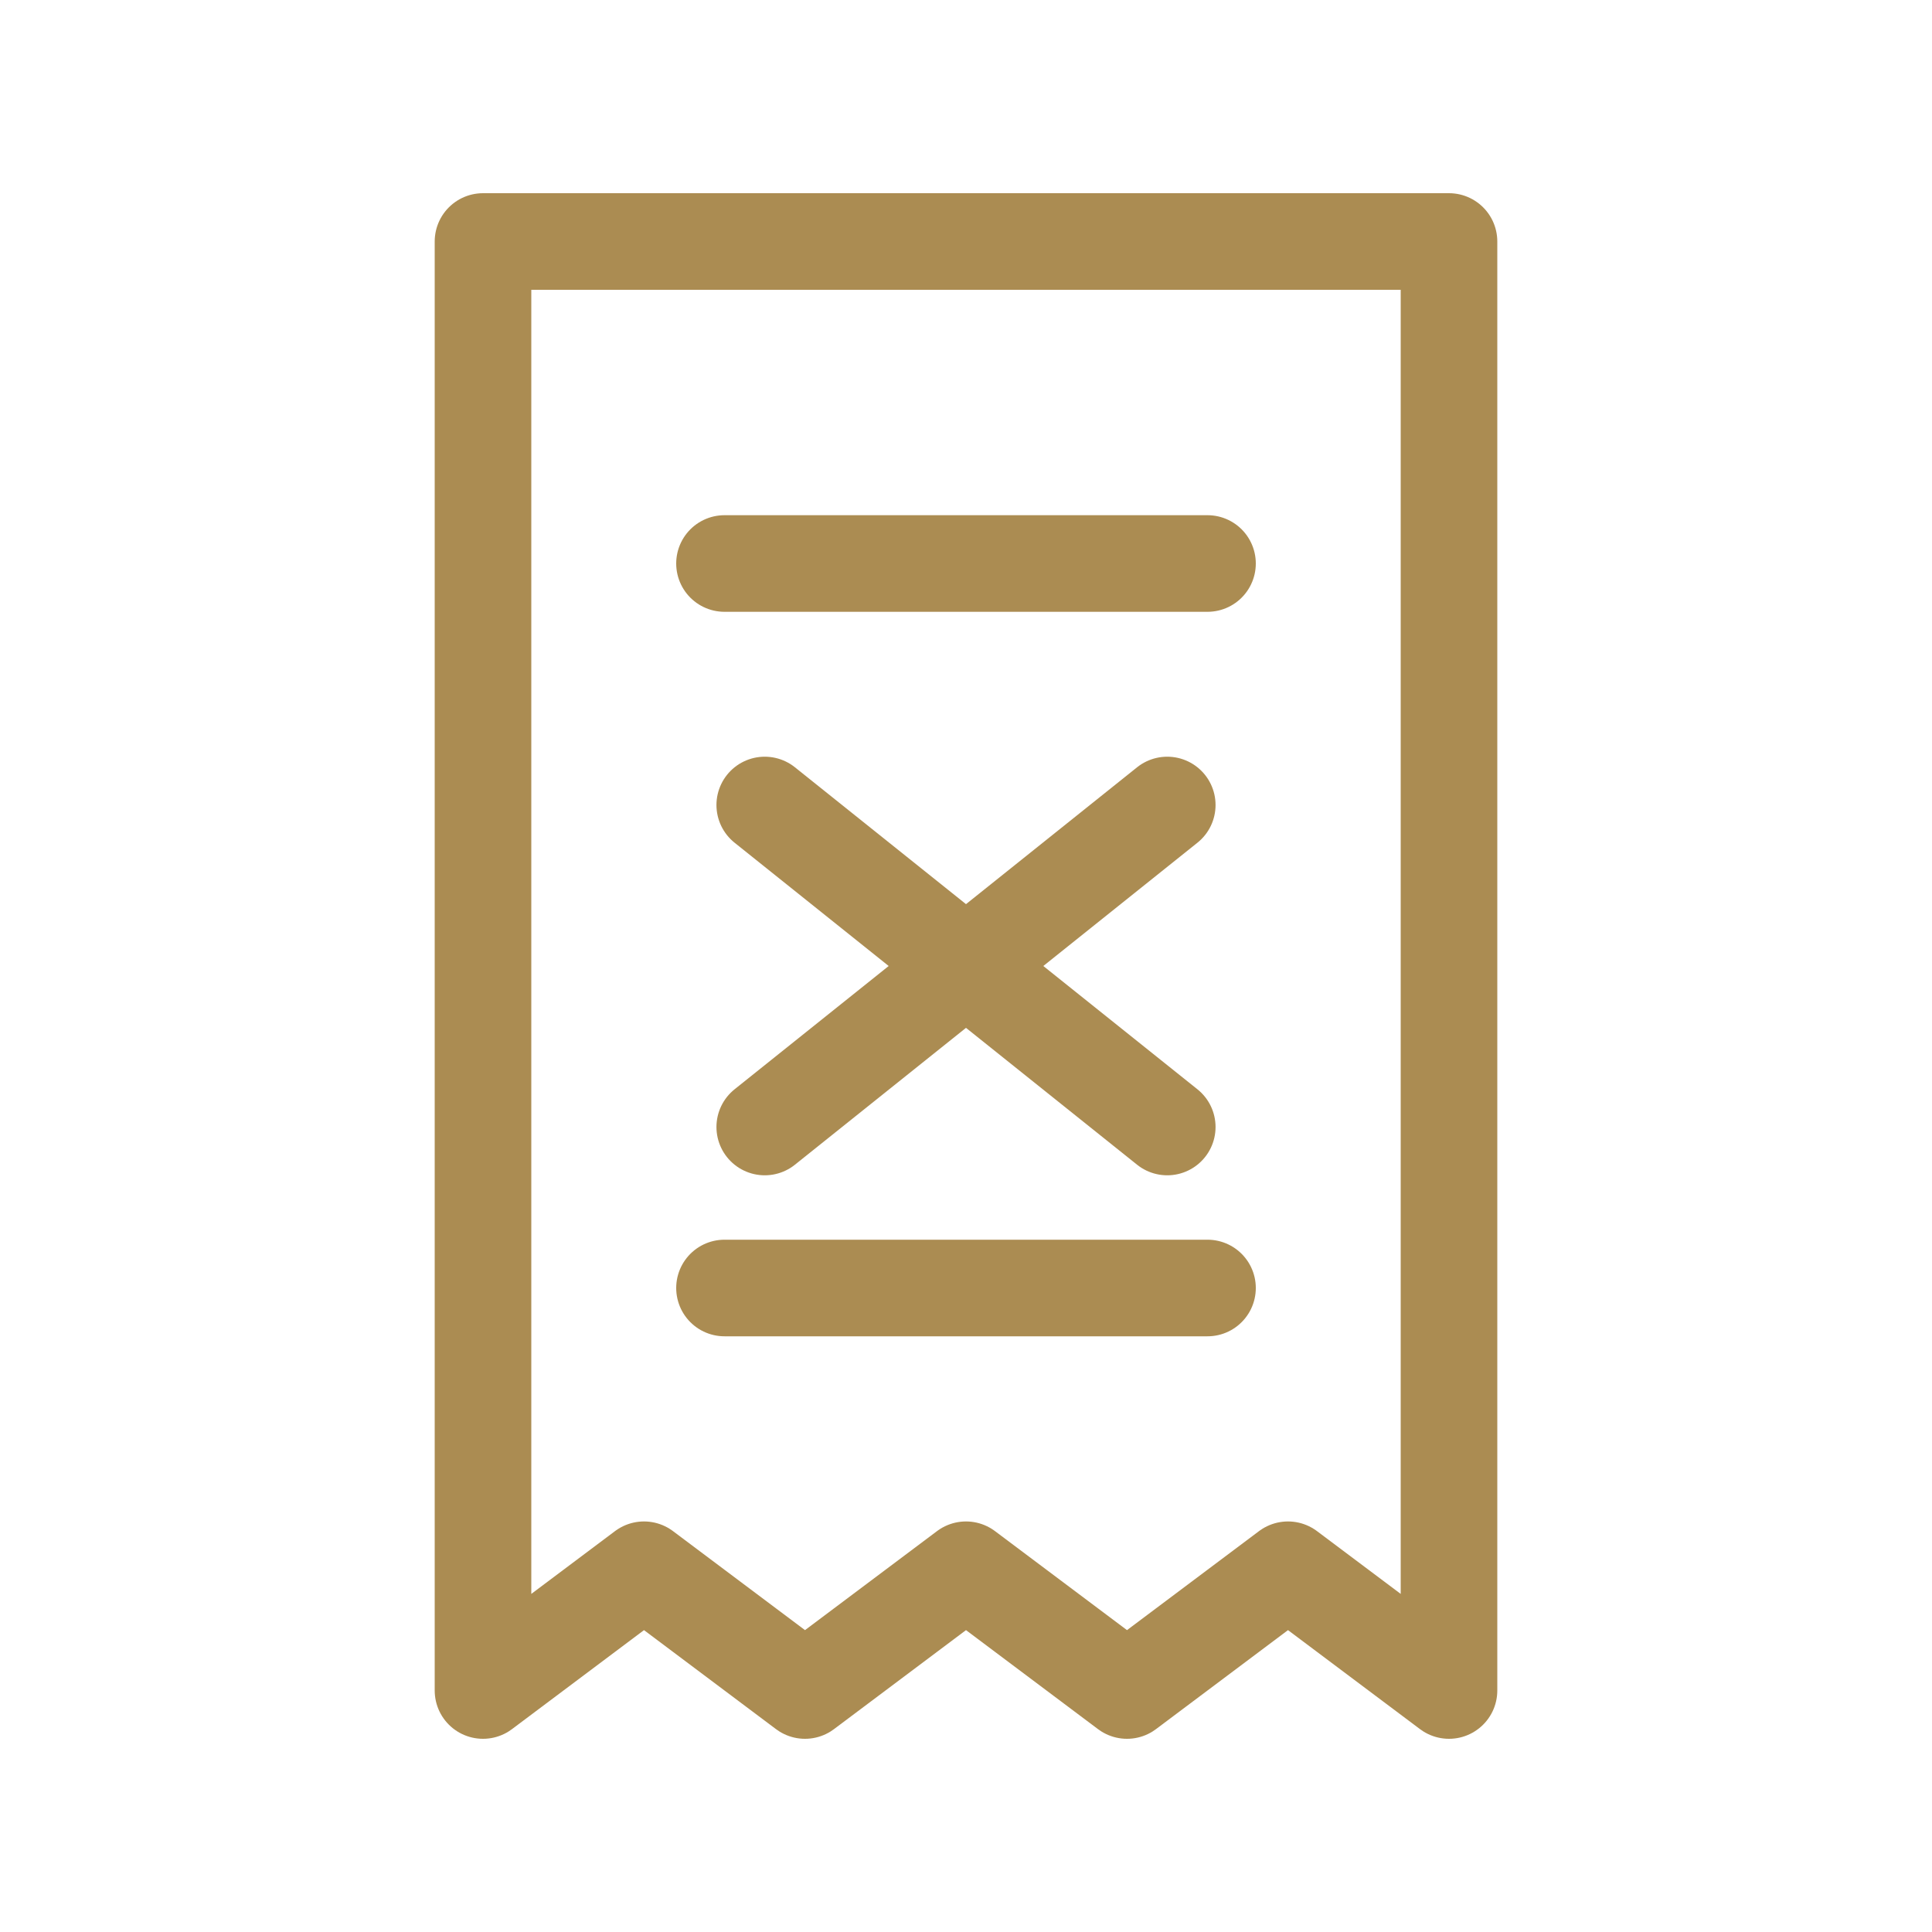
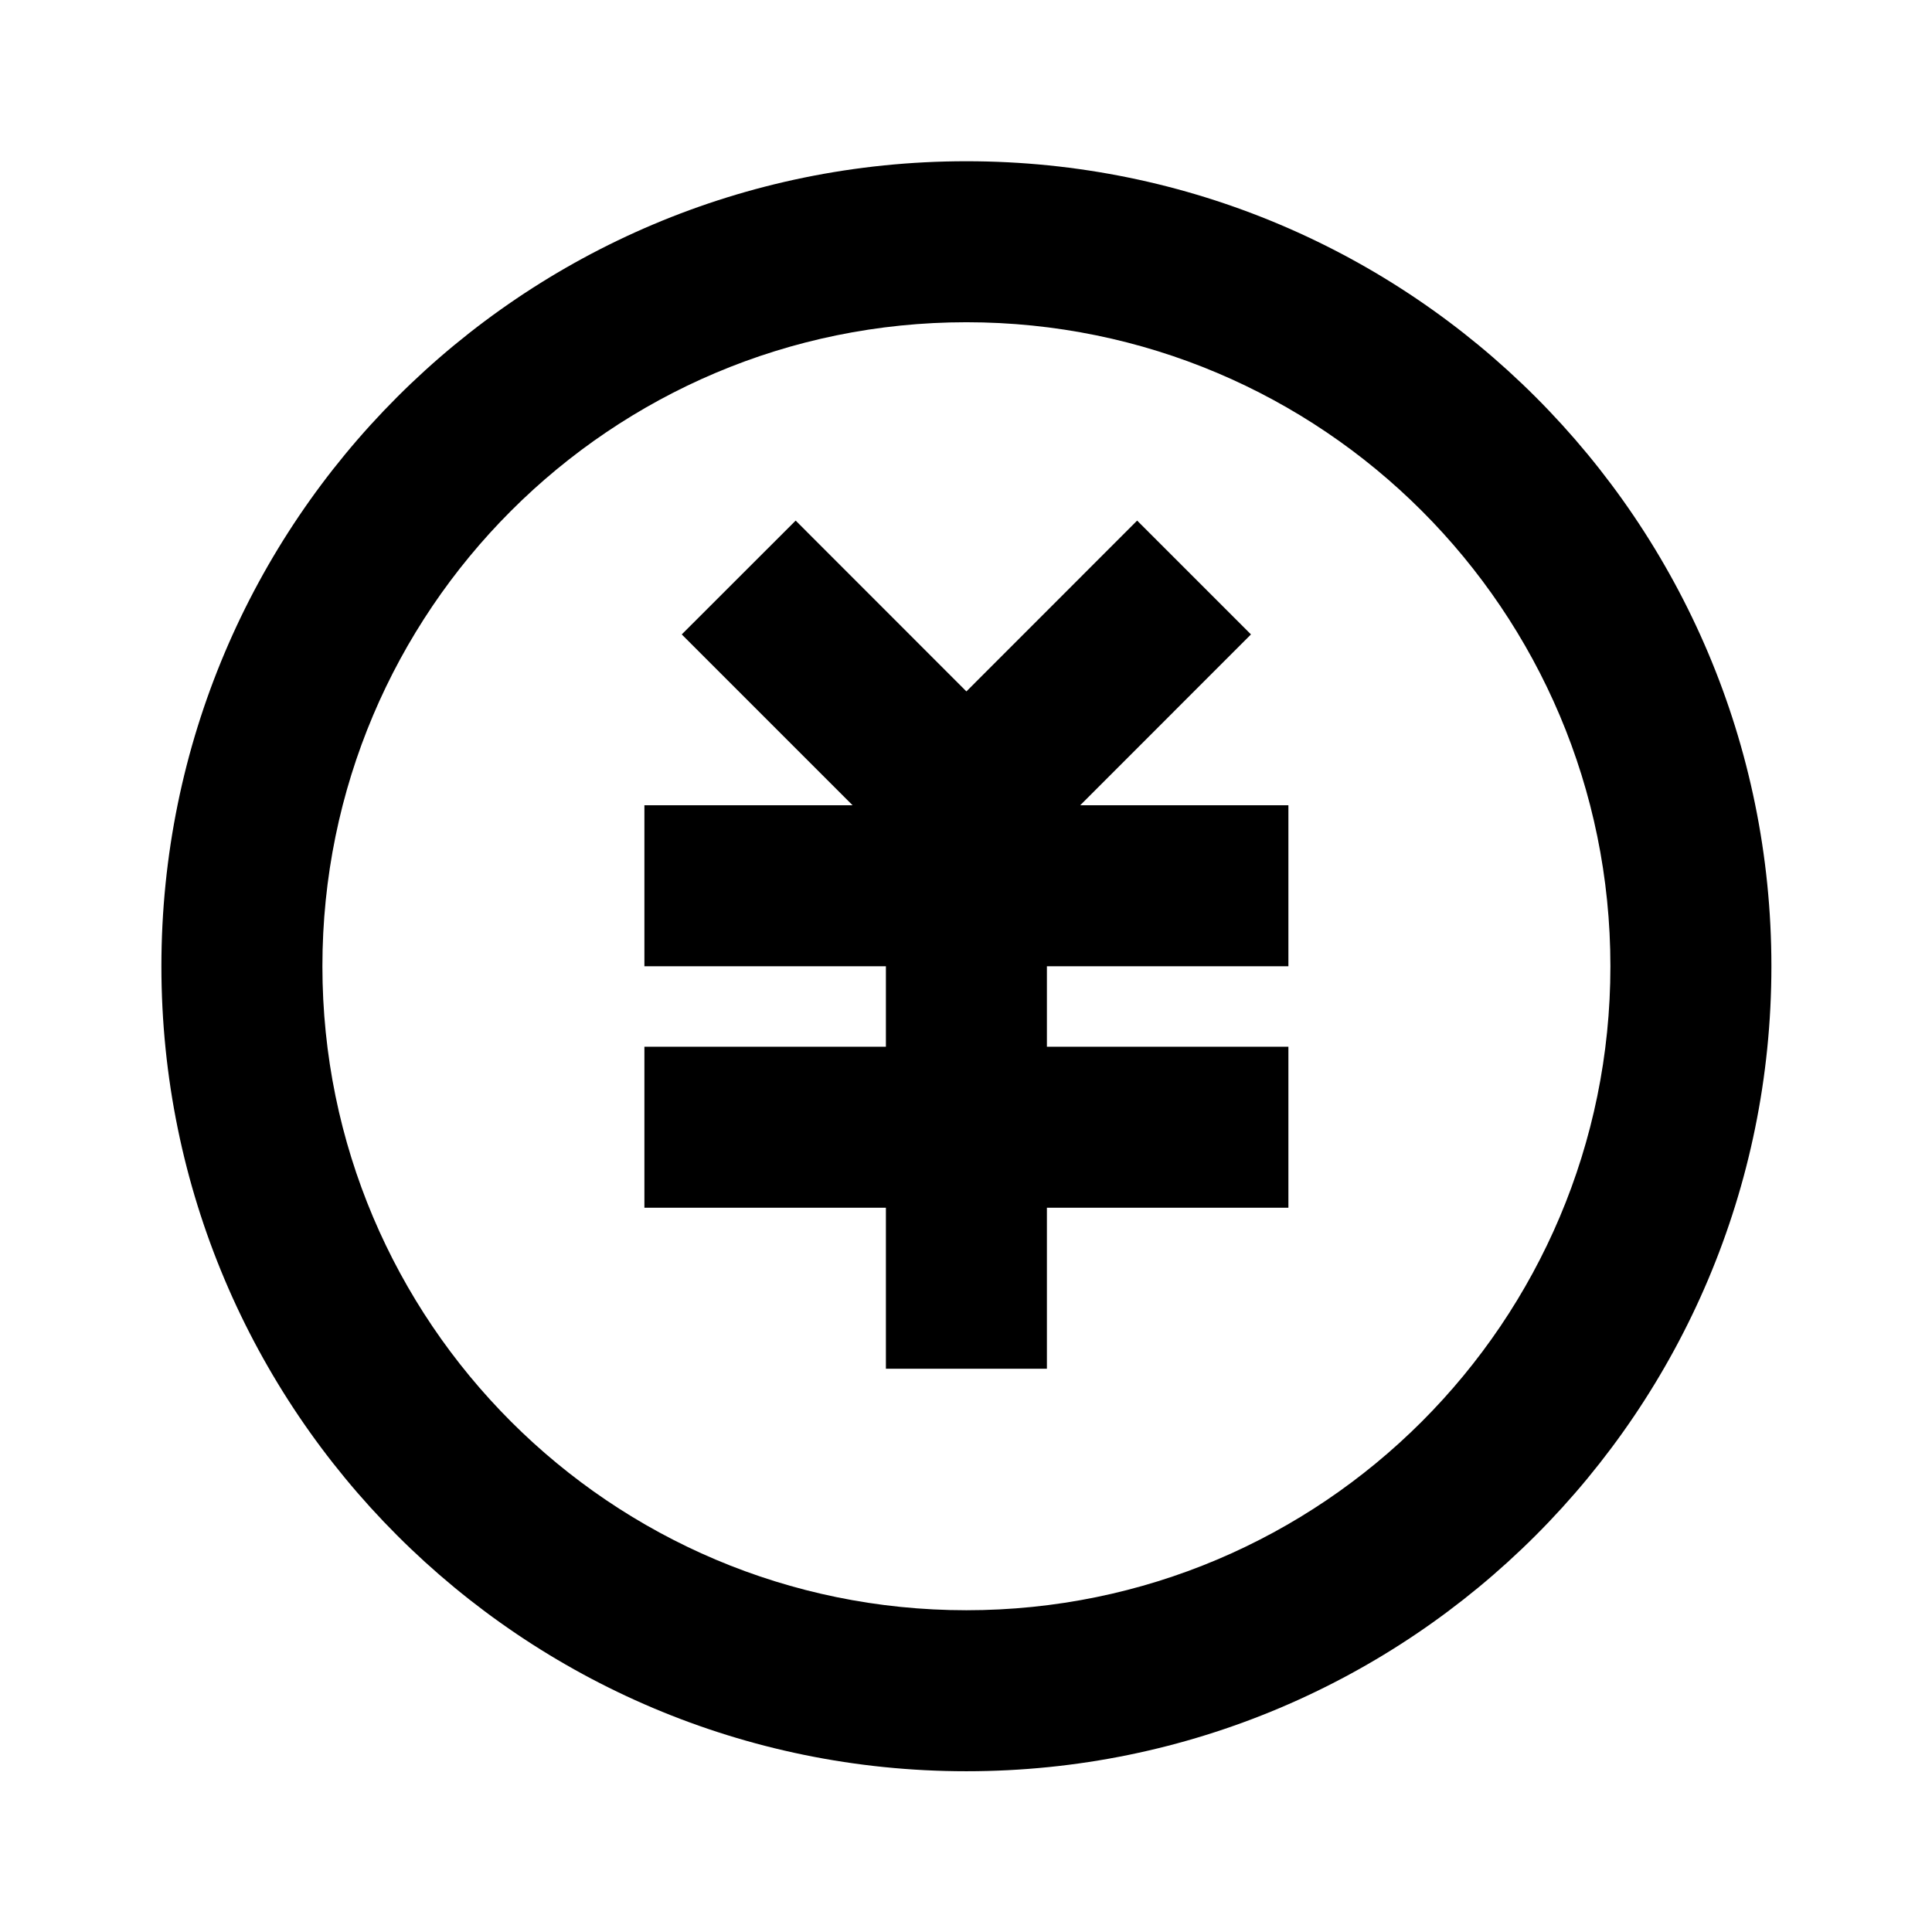
- <svg xmlns="http://www.w3.org/2000/svg" viewBox="0 0 48 48" fill="none" stroke="#ab8c52" stroke-width="2.4" stroke-linecap="round" stroke-linejoin="round">
-   <path d="M12 6h24v36l-4-3-4 3-4-3-4 3-4-3-4 3V6Z" />
-   <path d="M18 14h12M18 32h12M19 20l10 8m0-8-10 8" />
+ <svg xmlns="http://www.w3.org/2000/svg" viewBox="0 0 24 24" fill="currentColor">
+   <path d="M12.005 22.003C6.482 22.003 2.005 17.526 2.005 12.003C2.005 6.48 6.482 2.003 12.005 2.003C17.528 2.003 22.005 6.48 22.005 12.003C22.005 17.526 17.528 22.003 12.005 22.003ZM12.005 20.003C16.423 20.003 20.005 16.421 20.005 12.003C20.005 7.584 16.423 4.003 12.005 4.003C7.587 4.003 4.005 7.584 4.005 12.003C4.005 16.421 7.587 20.003 12.005 20.003ZM13.005 13.003H16.005V15.003H13.005V17.003H11.005V15.003H8.005V13.003H11.005V12.003H8.005V10.003H10.591L8.469 7.881L9.884 6.467L12.005 8.589L14.126 6.467L15.54 7.881L13.419 10.003H16.005V12.003H13.005V13.003Z" />
</svg>
